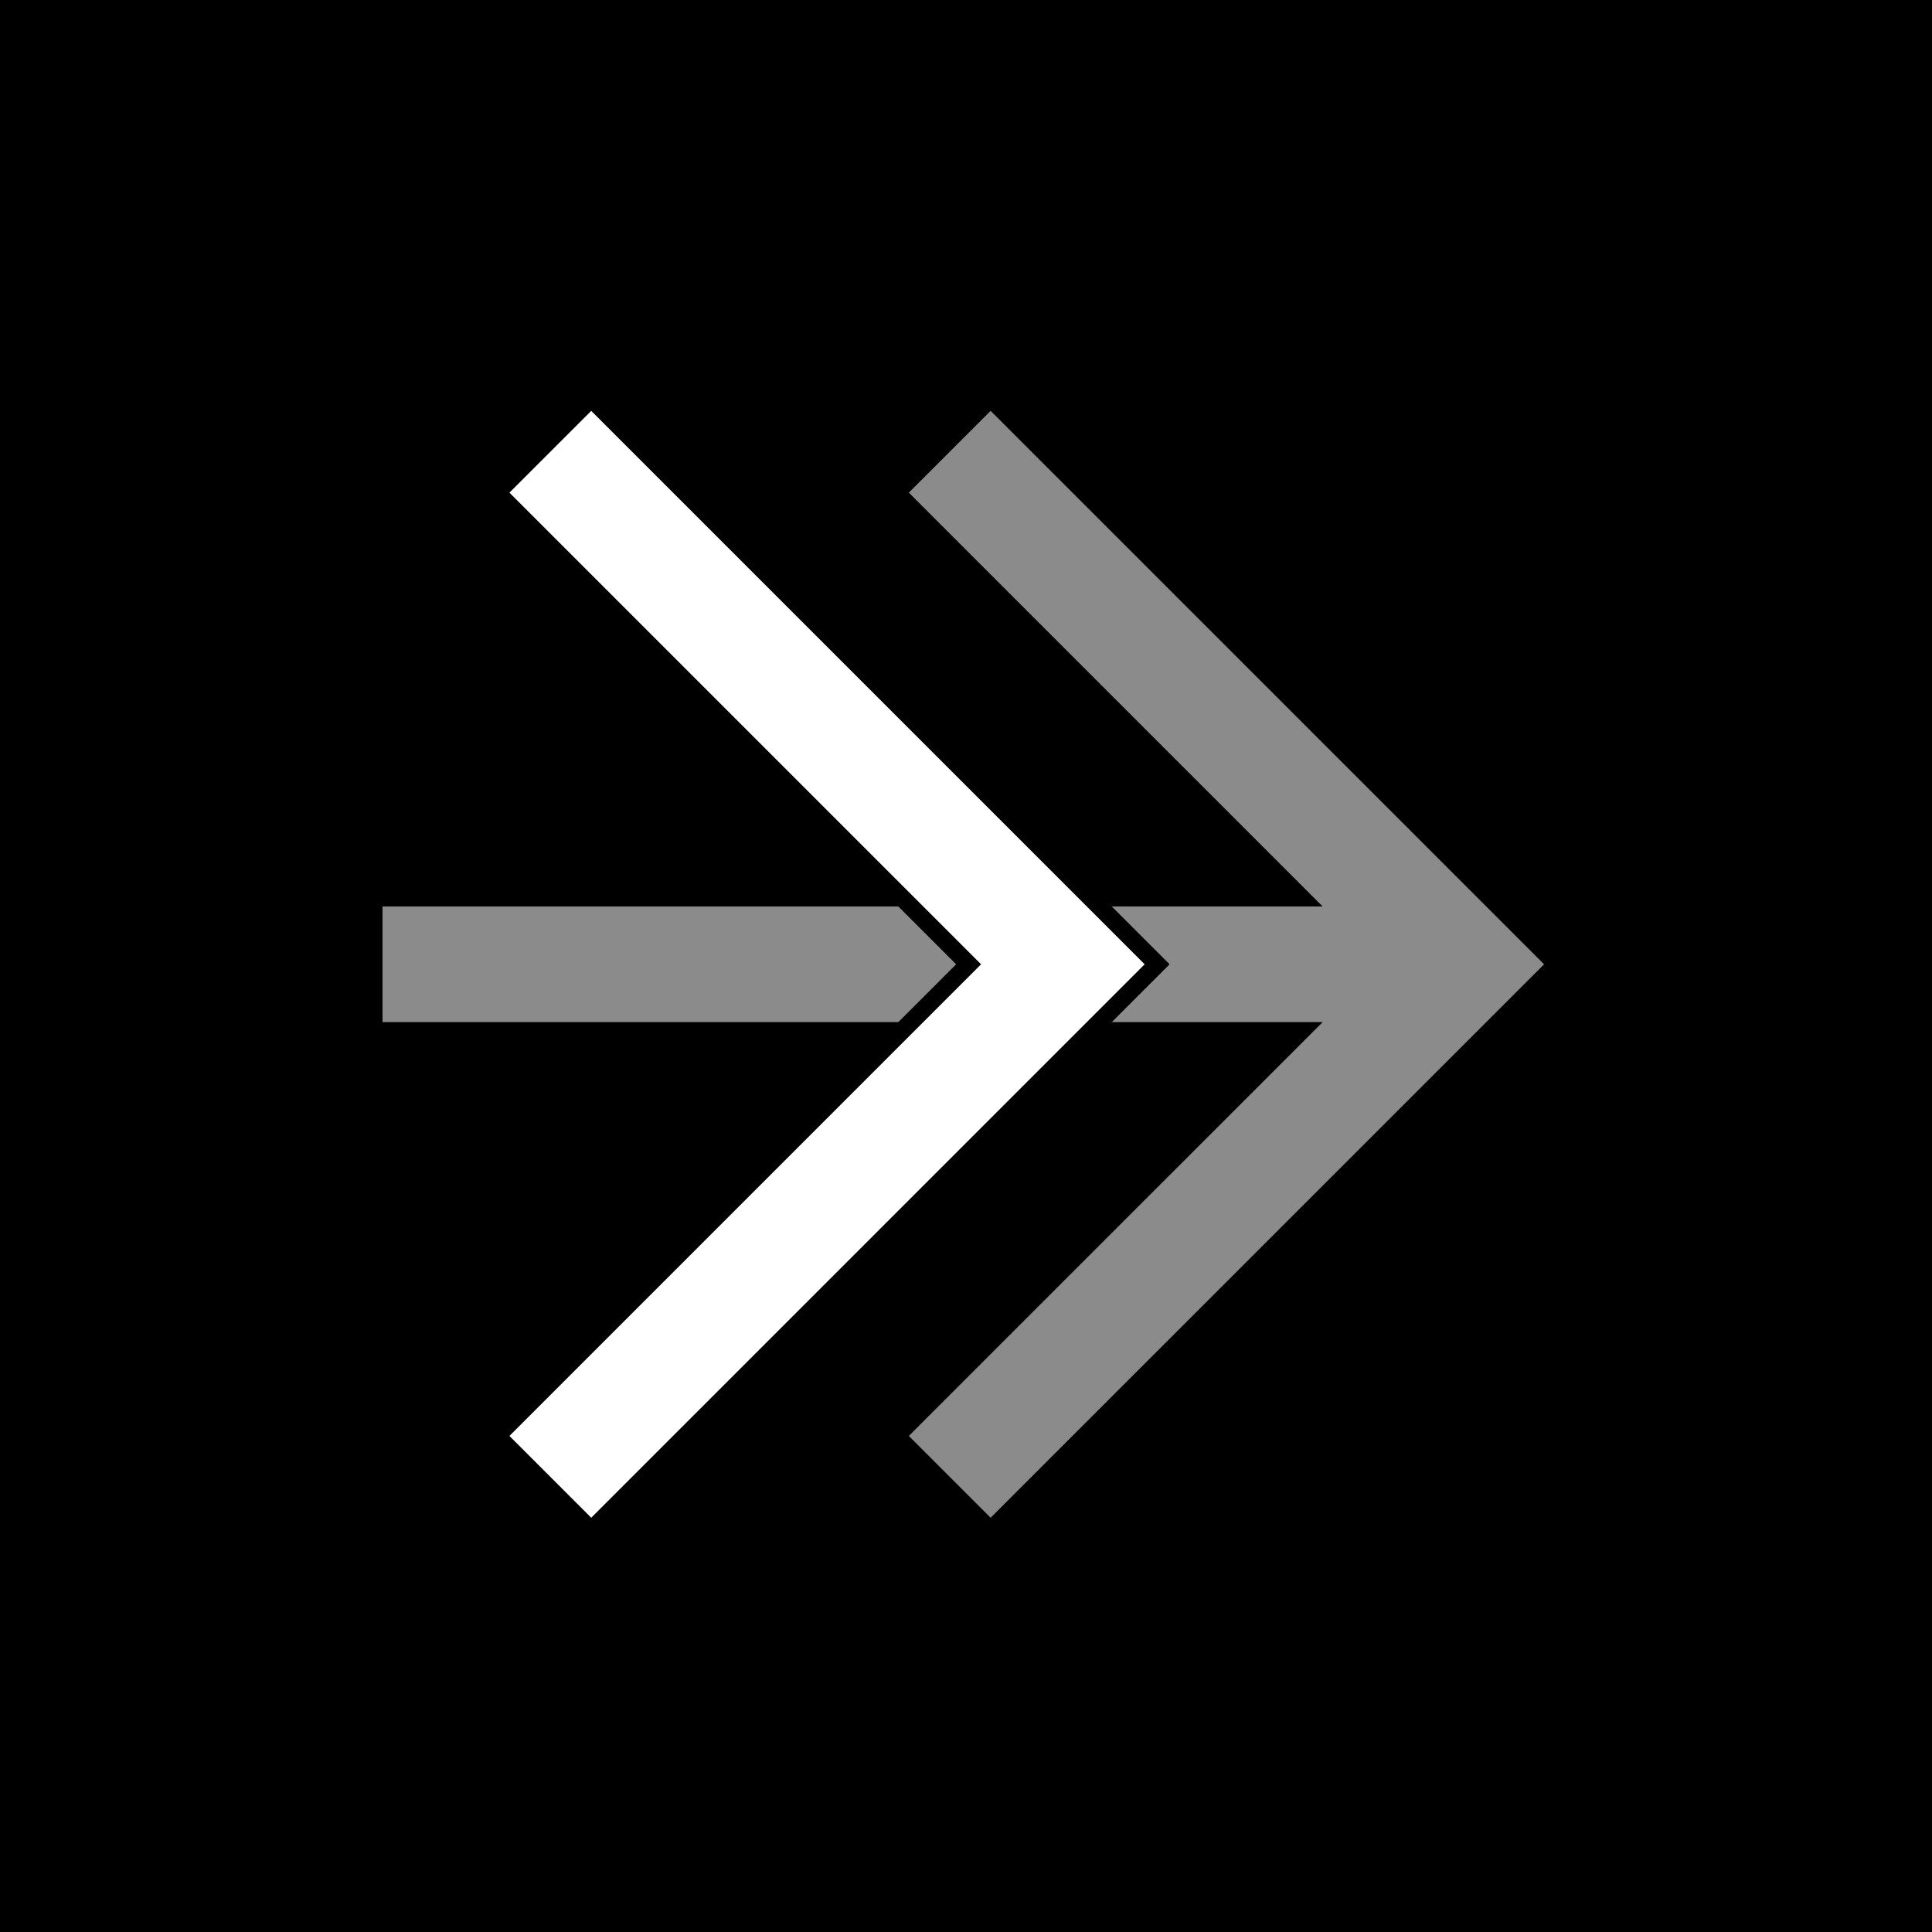
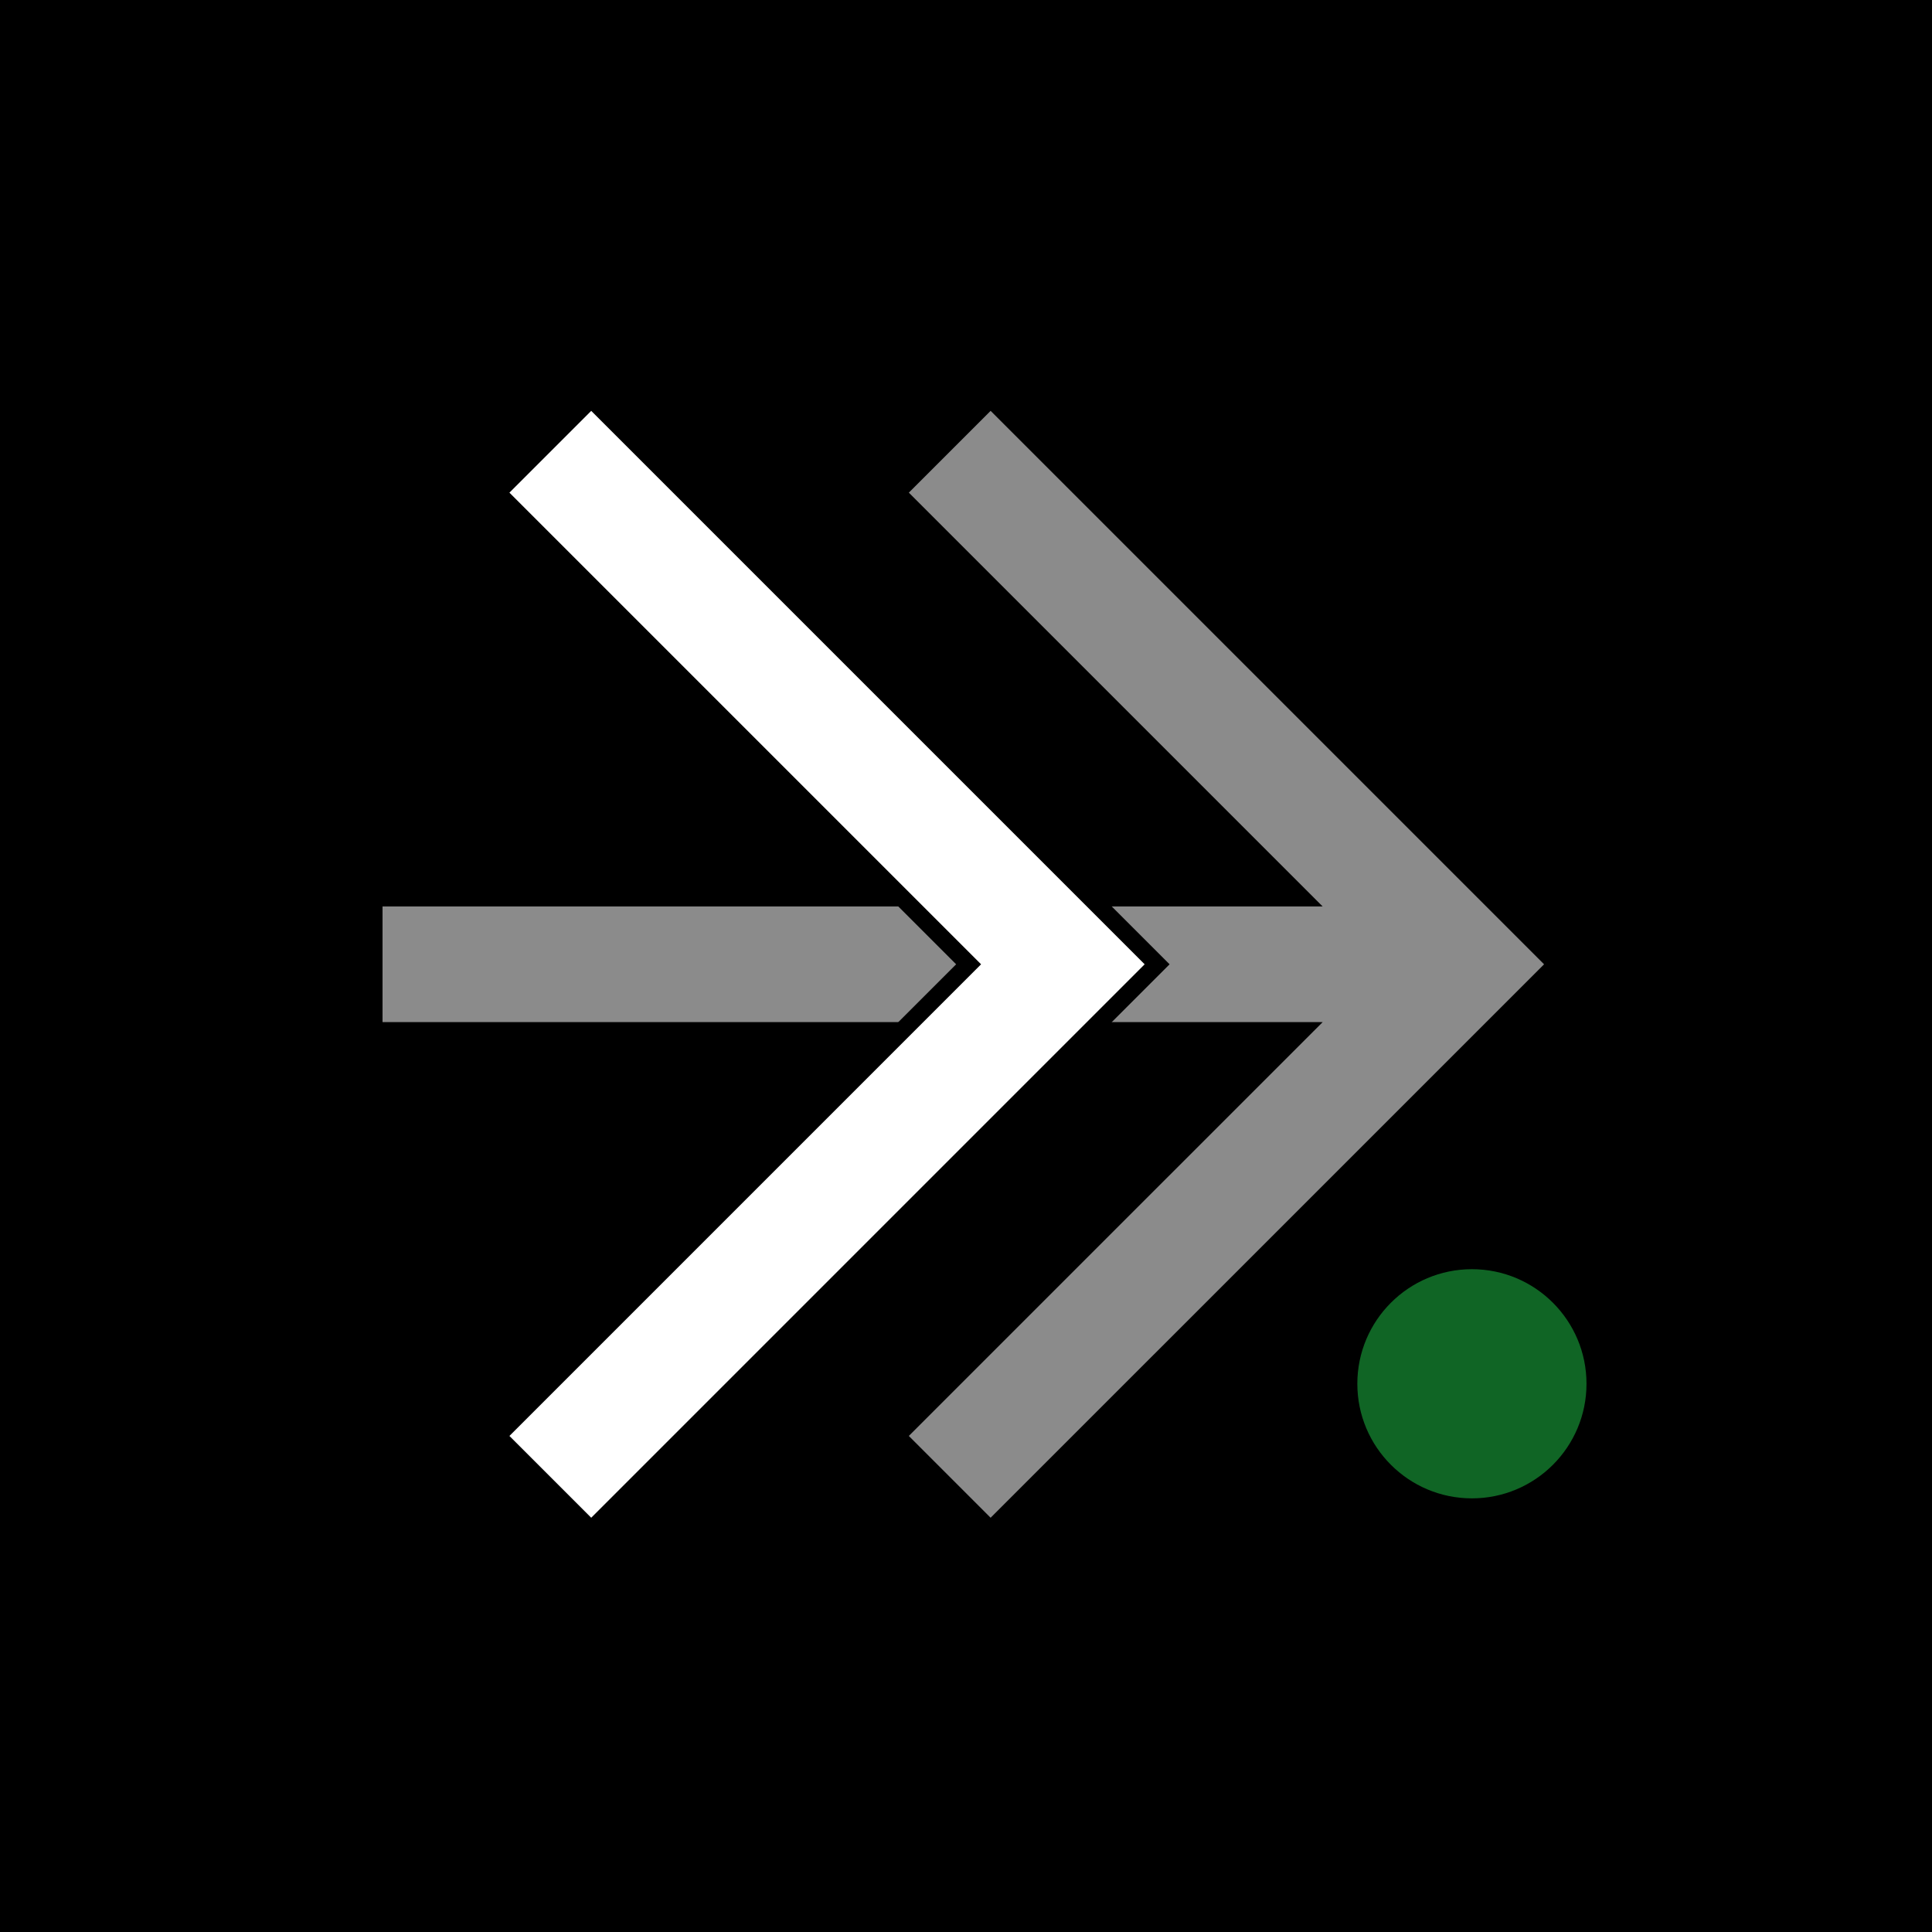
<svg xmlns="http://www.w3.org/2000/svg" width="548" height="548" viewBox="0 0 548 548" fill="none">
  <path d="M548 0H0V548H548V0Z" fill="black" />
  <path opacity="0.546" fill-rule="evenodd" clip-rule="evenodd" d="M280.983 113L441.5 273.517L280.983 434.033L254.248 407.298L369.125 292.421H106V254.612H369.125L254.248 139.735L280.983 113Z" fill="white" stroke="black" stroke-width="5" stroke-miterlimit="10" stroke-linecap="square" />
  <path fill-rule="evenodd" clip-rule="evenodd" d="M167.695 113L328.21 273.515L167.695 434.033L140.959 407.298L274.74 273.515L140.959 139.735L167.695 113Z" fill="white" stroke="black" stroke-width="5" stroke-miterlimit="10" stroke-linecap="square" />
+   <rect x="385" y="360" width="65" height="65" rx="32.5" fill="#106525" />
</svg>
